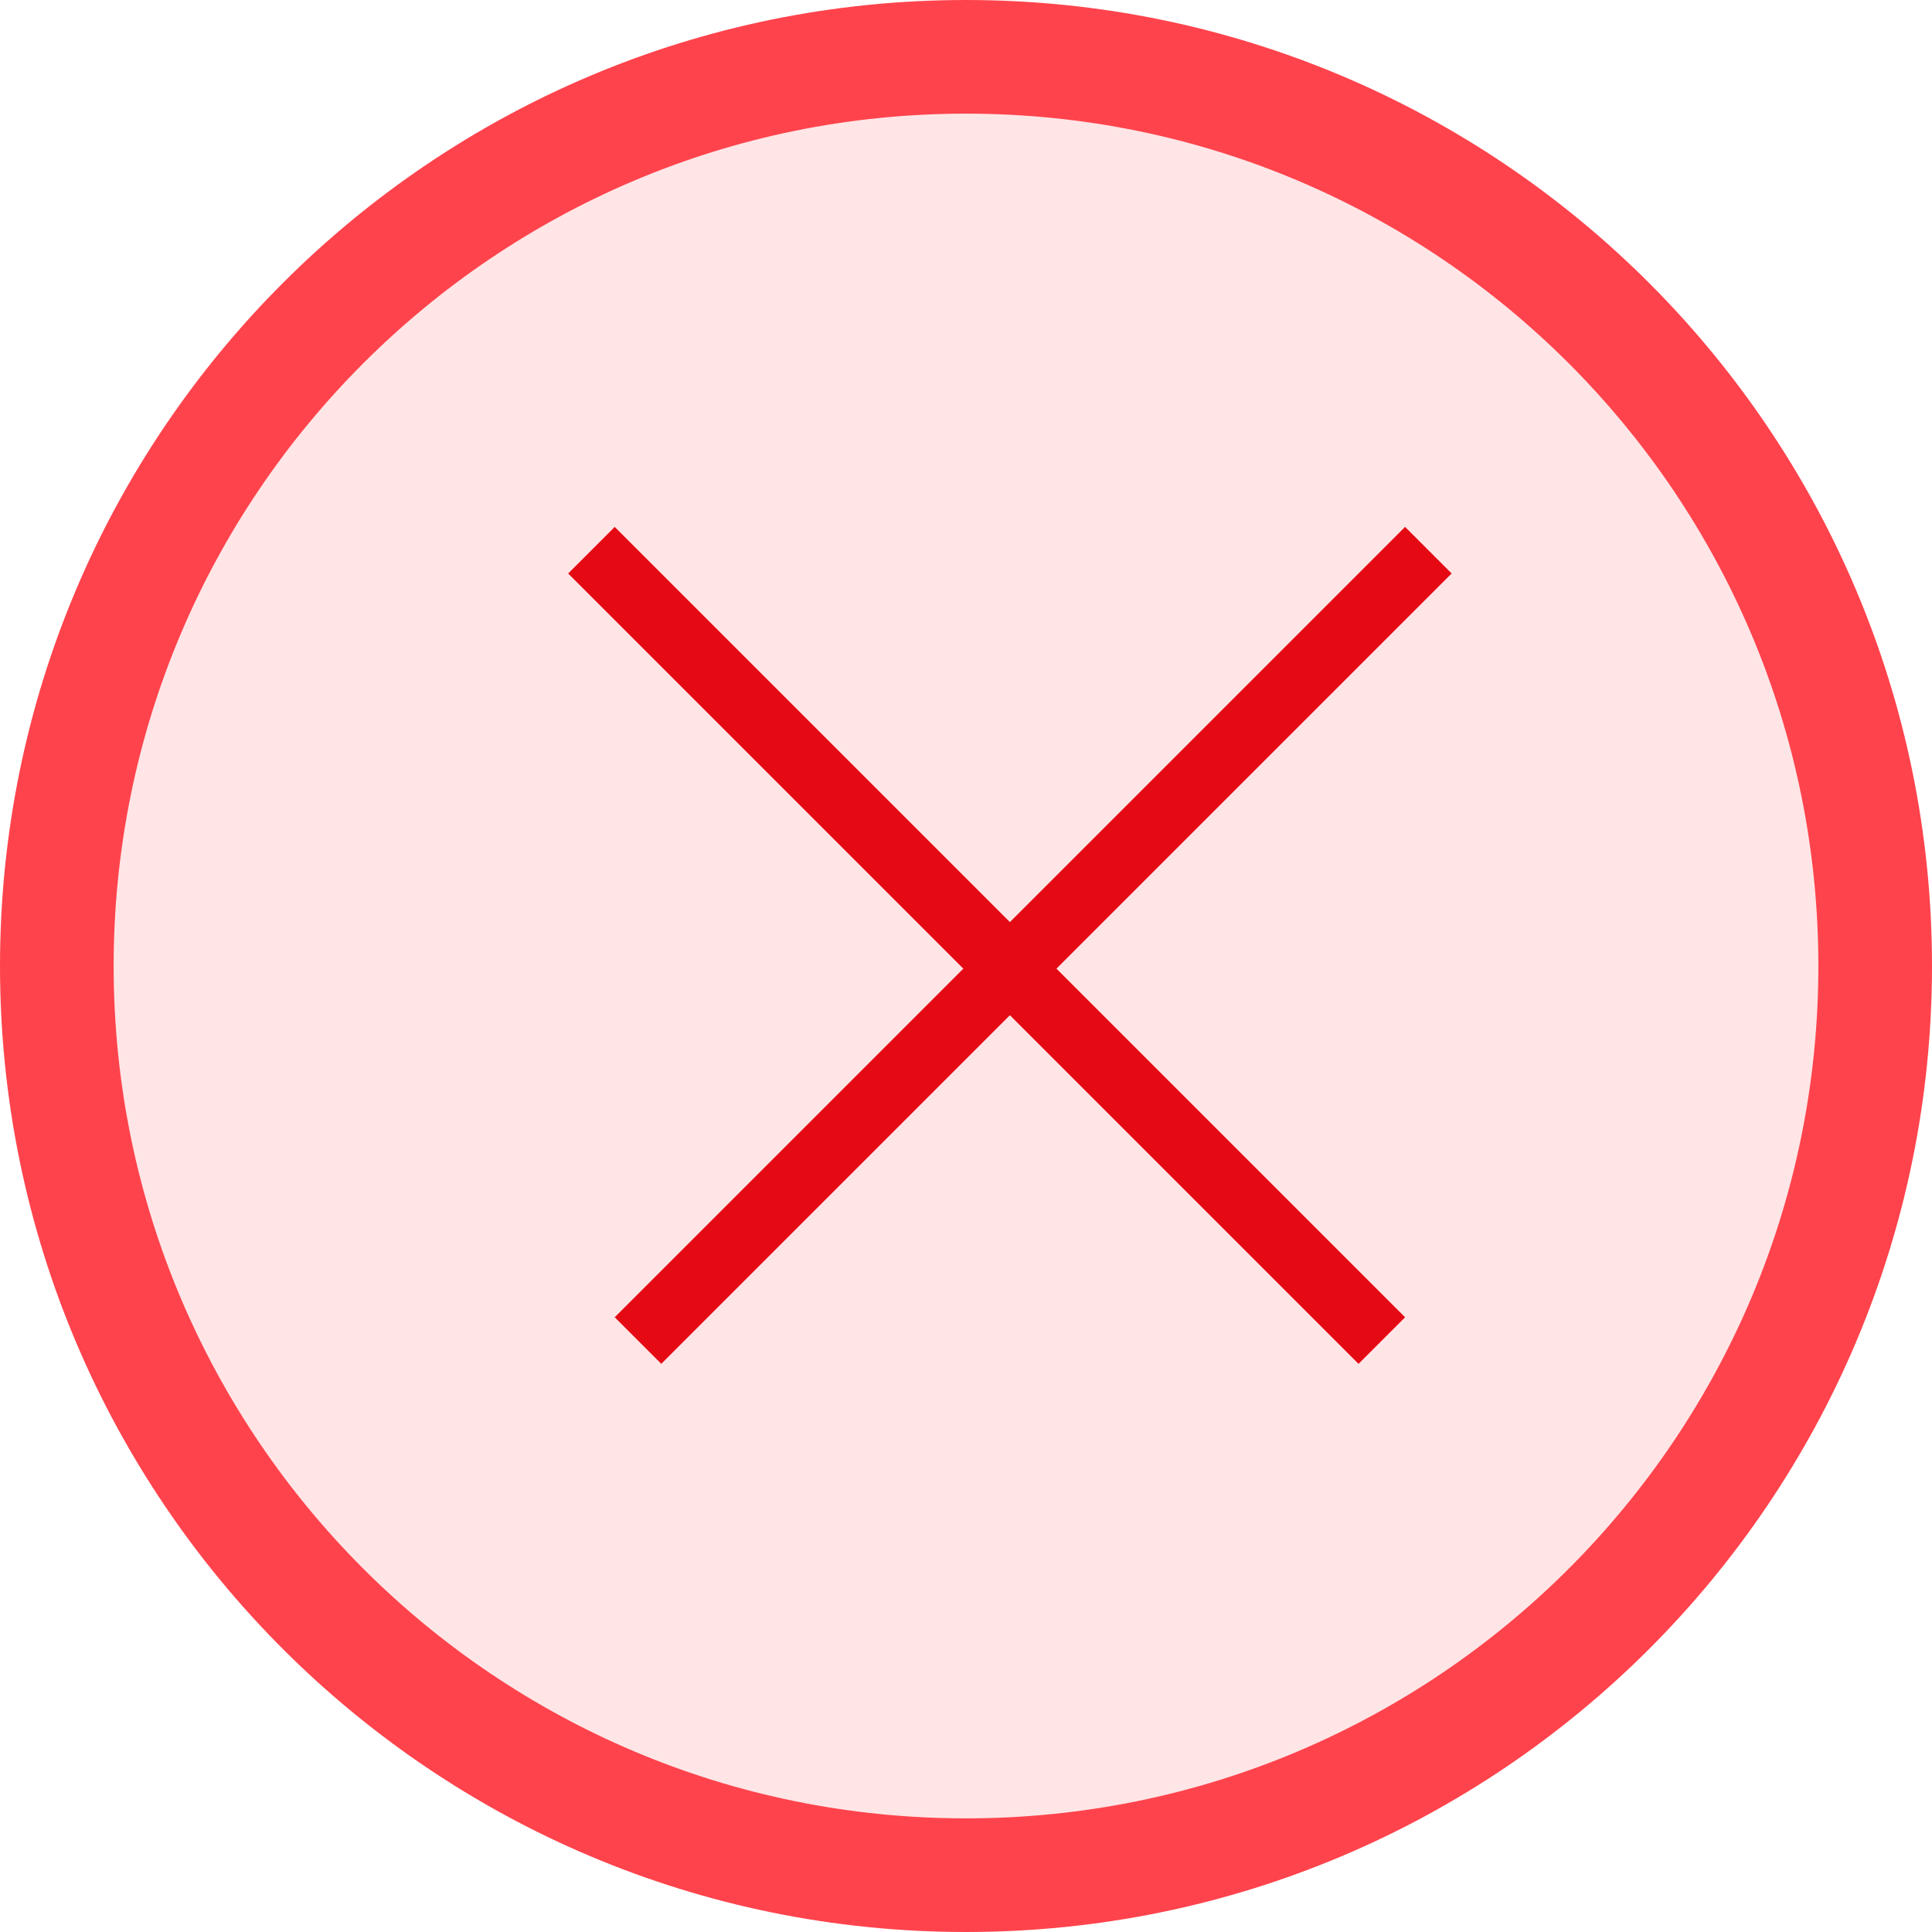
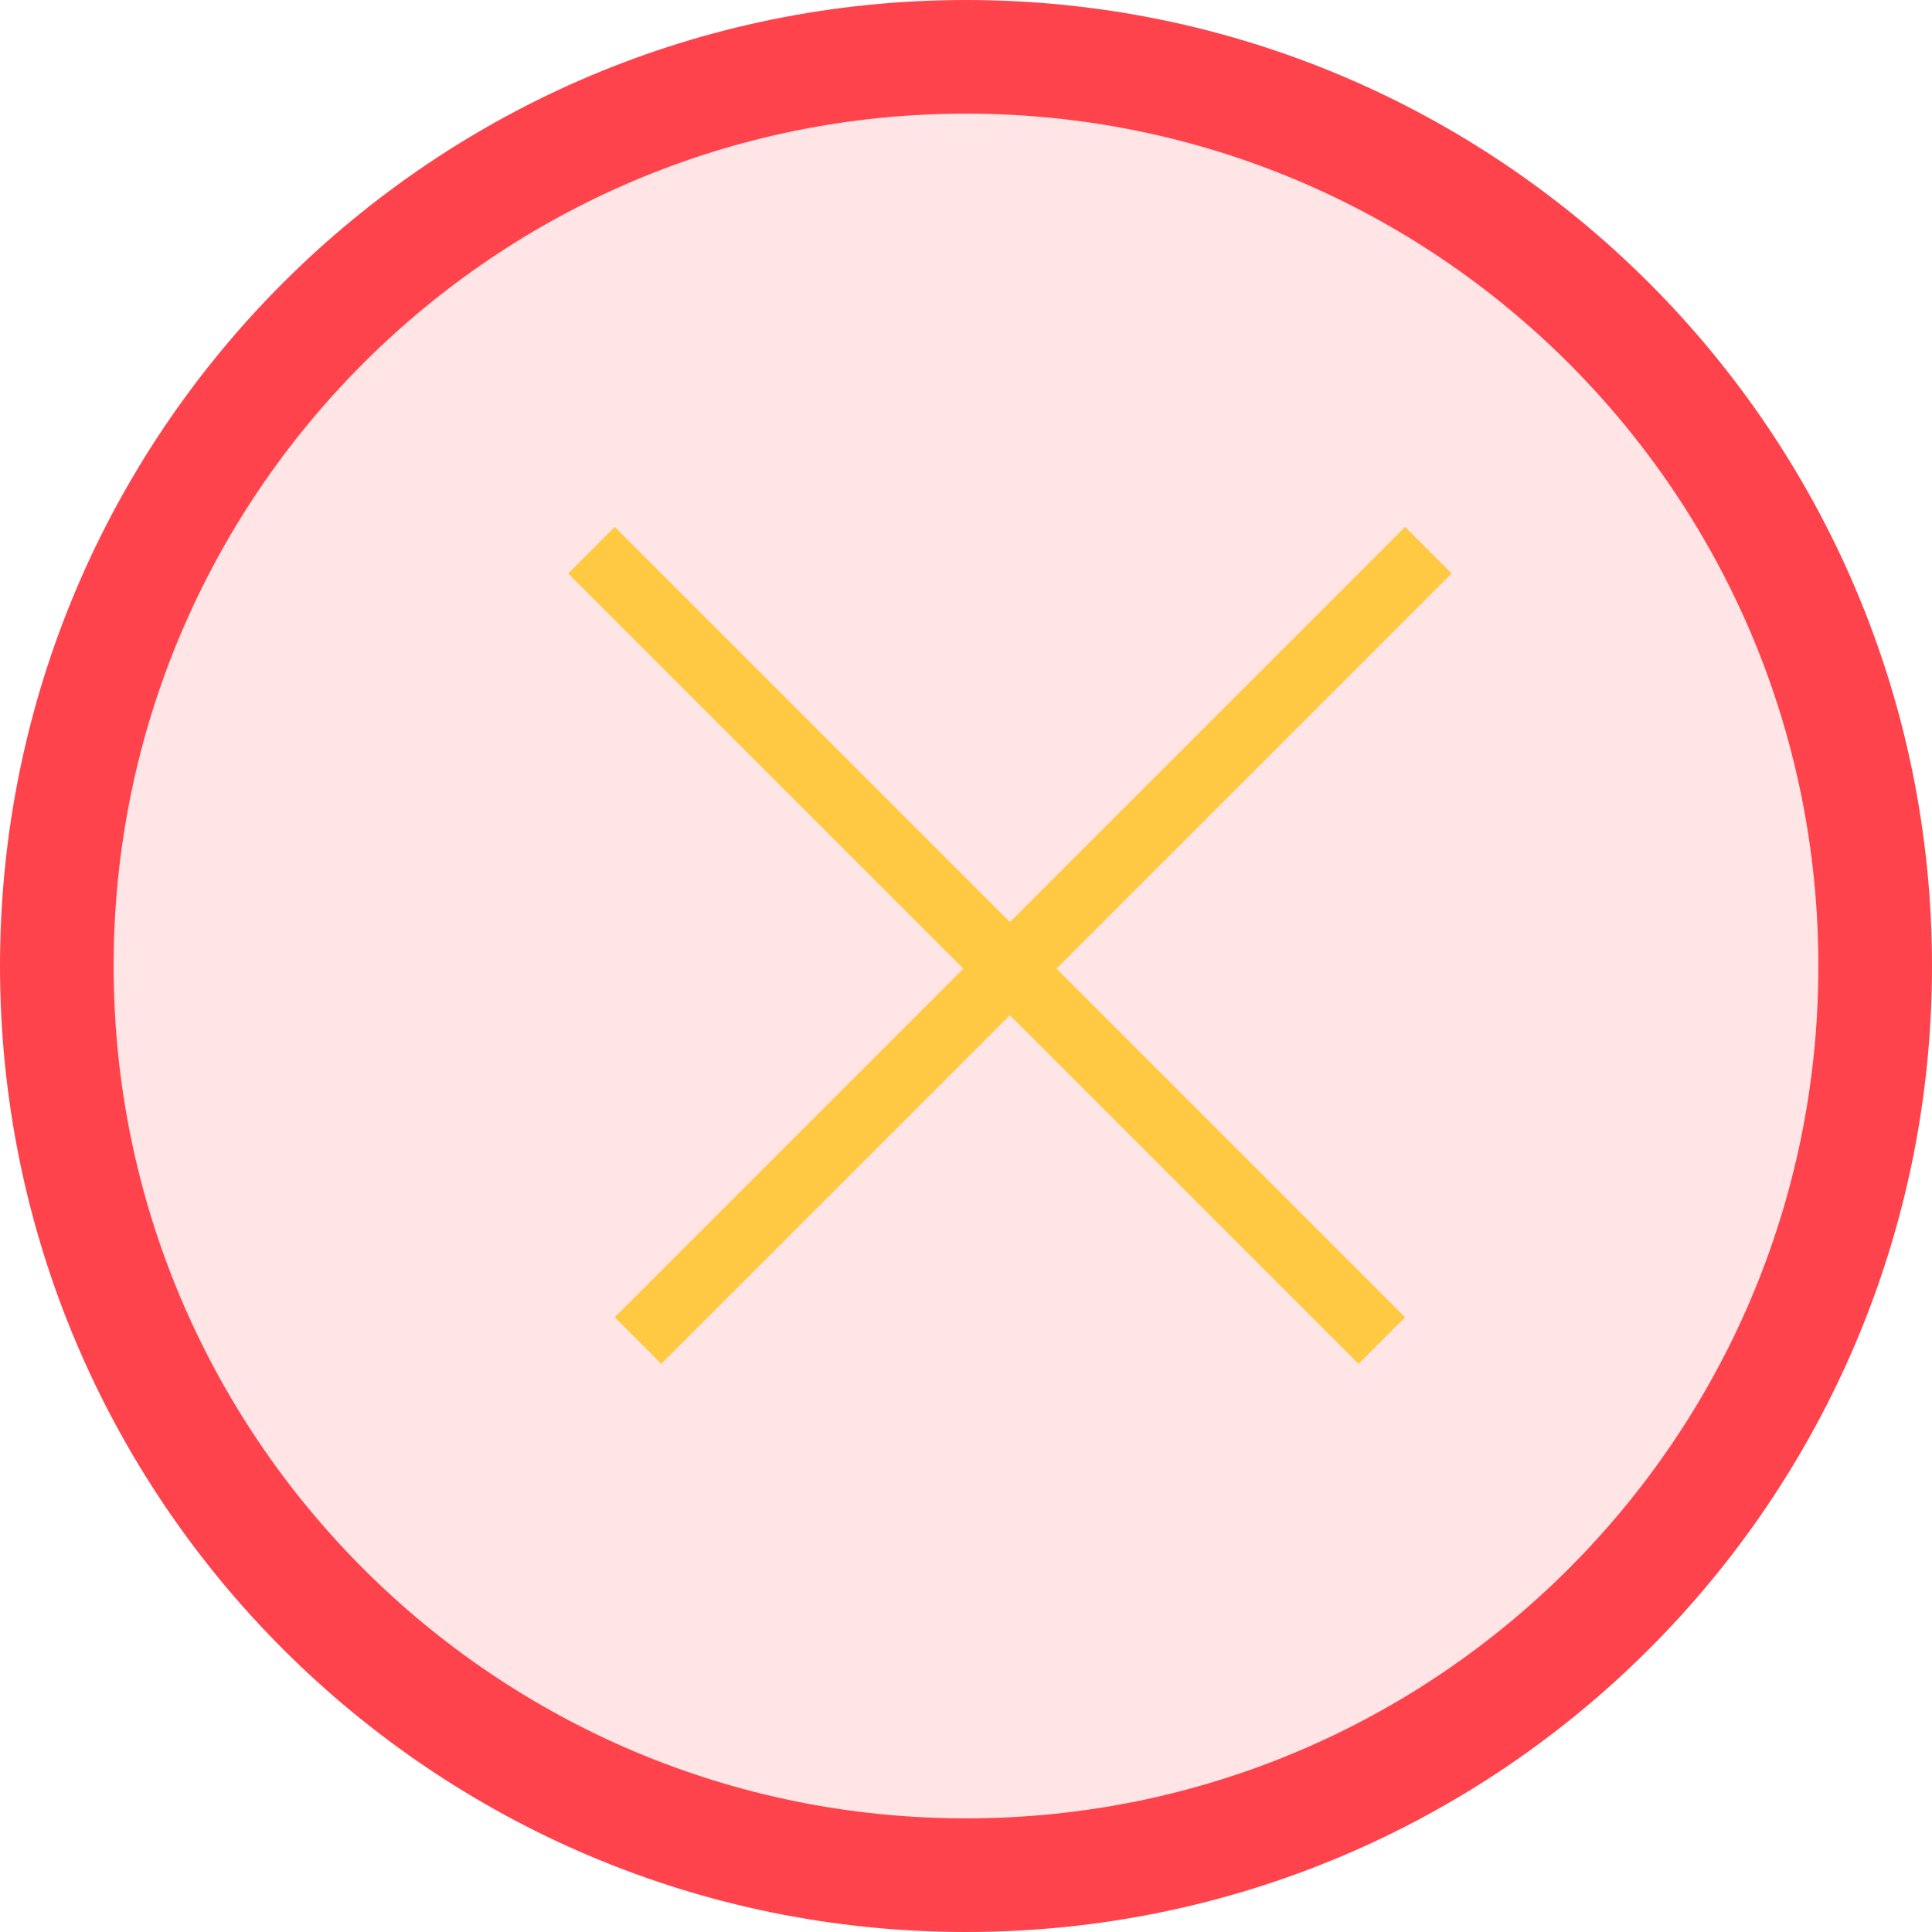
<svg xmlns="http://www.w3.org/2000/svg" width="22" height="22" viewBox="0 0 22 22" fill="none">
  <rect x="0.647" y="0.647" width="20.706" height="20.706" rx="10.353" fill="#FF434C" fill-opacity="0.14" stroke="#FF434C" stroke-width="1.294" />
-   <line x1="16.265" y1="6.265" x2="7.265" y2="15.265" stroke="#E50913" stroke-width="0.75" />
-   <line y1="-0.375" x2="12.728" y2="-0.375" transform="matrix(0.707107 0.707107 0.707107 -0.707107 7 6)" stroke="#E50913" stroke-width="0.75" />
+   <line x1="16.265" y1="6.265" x2="7.265" y2="15.265" stroke="#ffc942" stroke-width="0.75" />
+   <line y1="-0.375" x2="12.728" y2="-0.375" transform="matrix(0.707107 0.707107 0.707107 -0.707107 7 6)" stroke="#ffc942" stroke-width="0.75" />
</svg>
